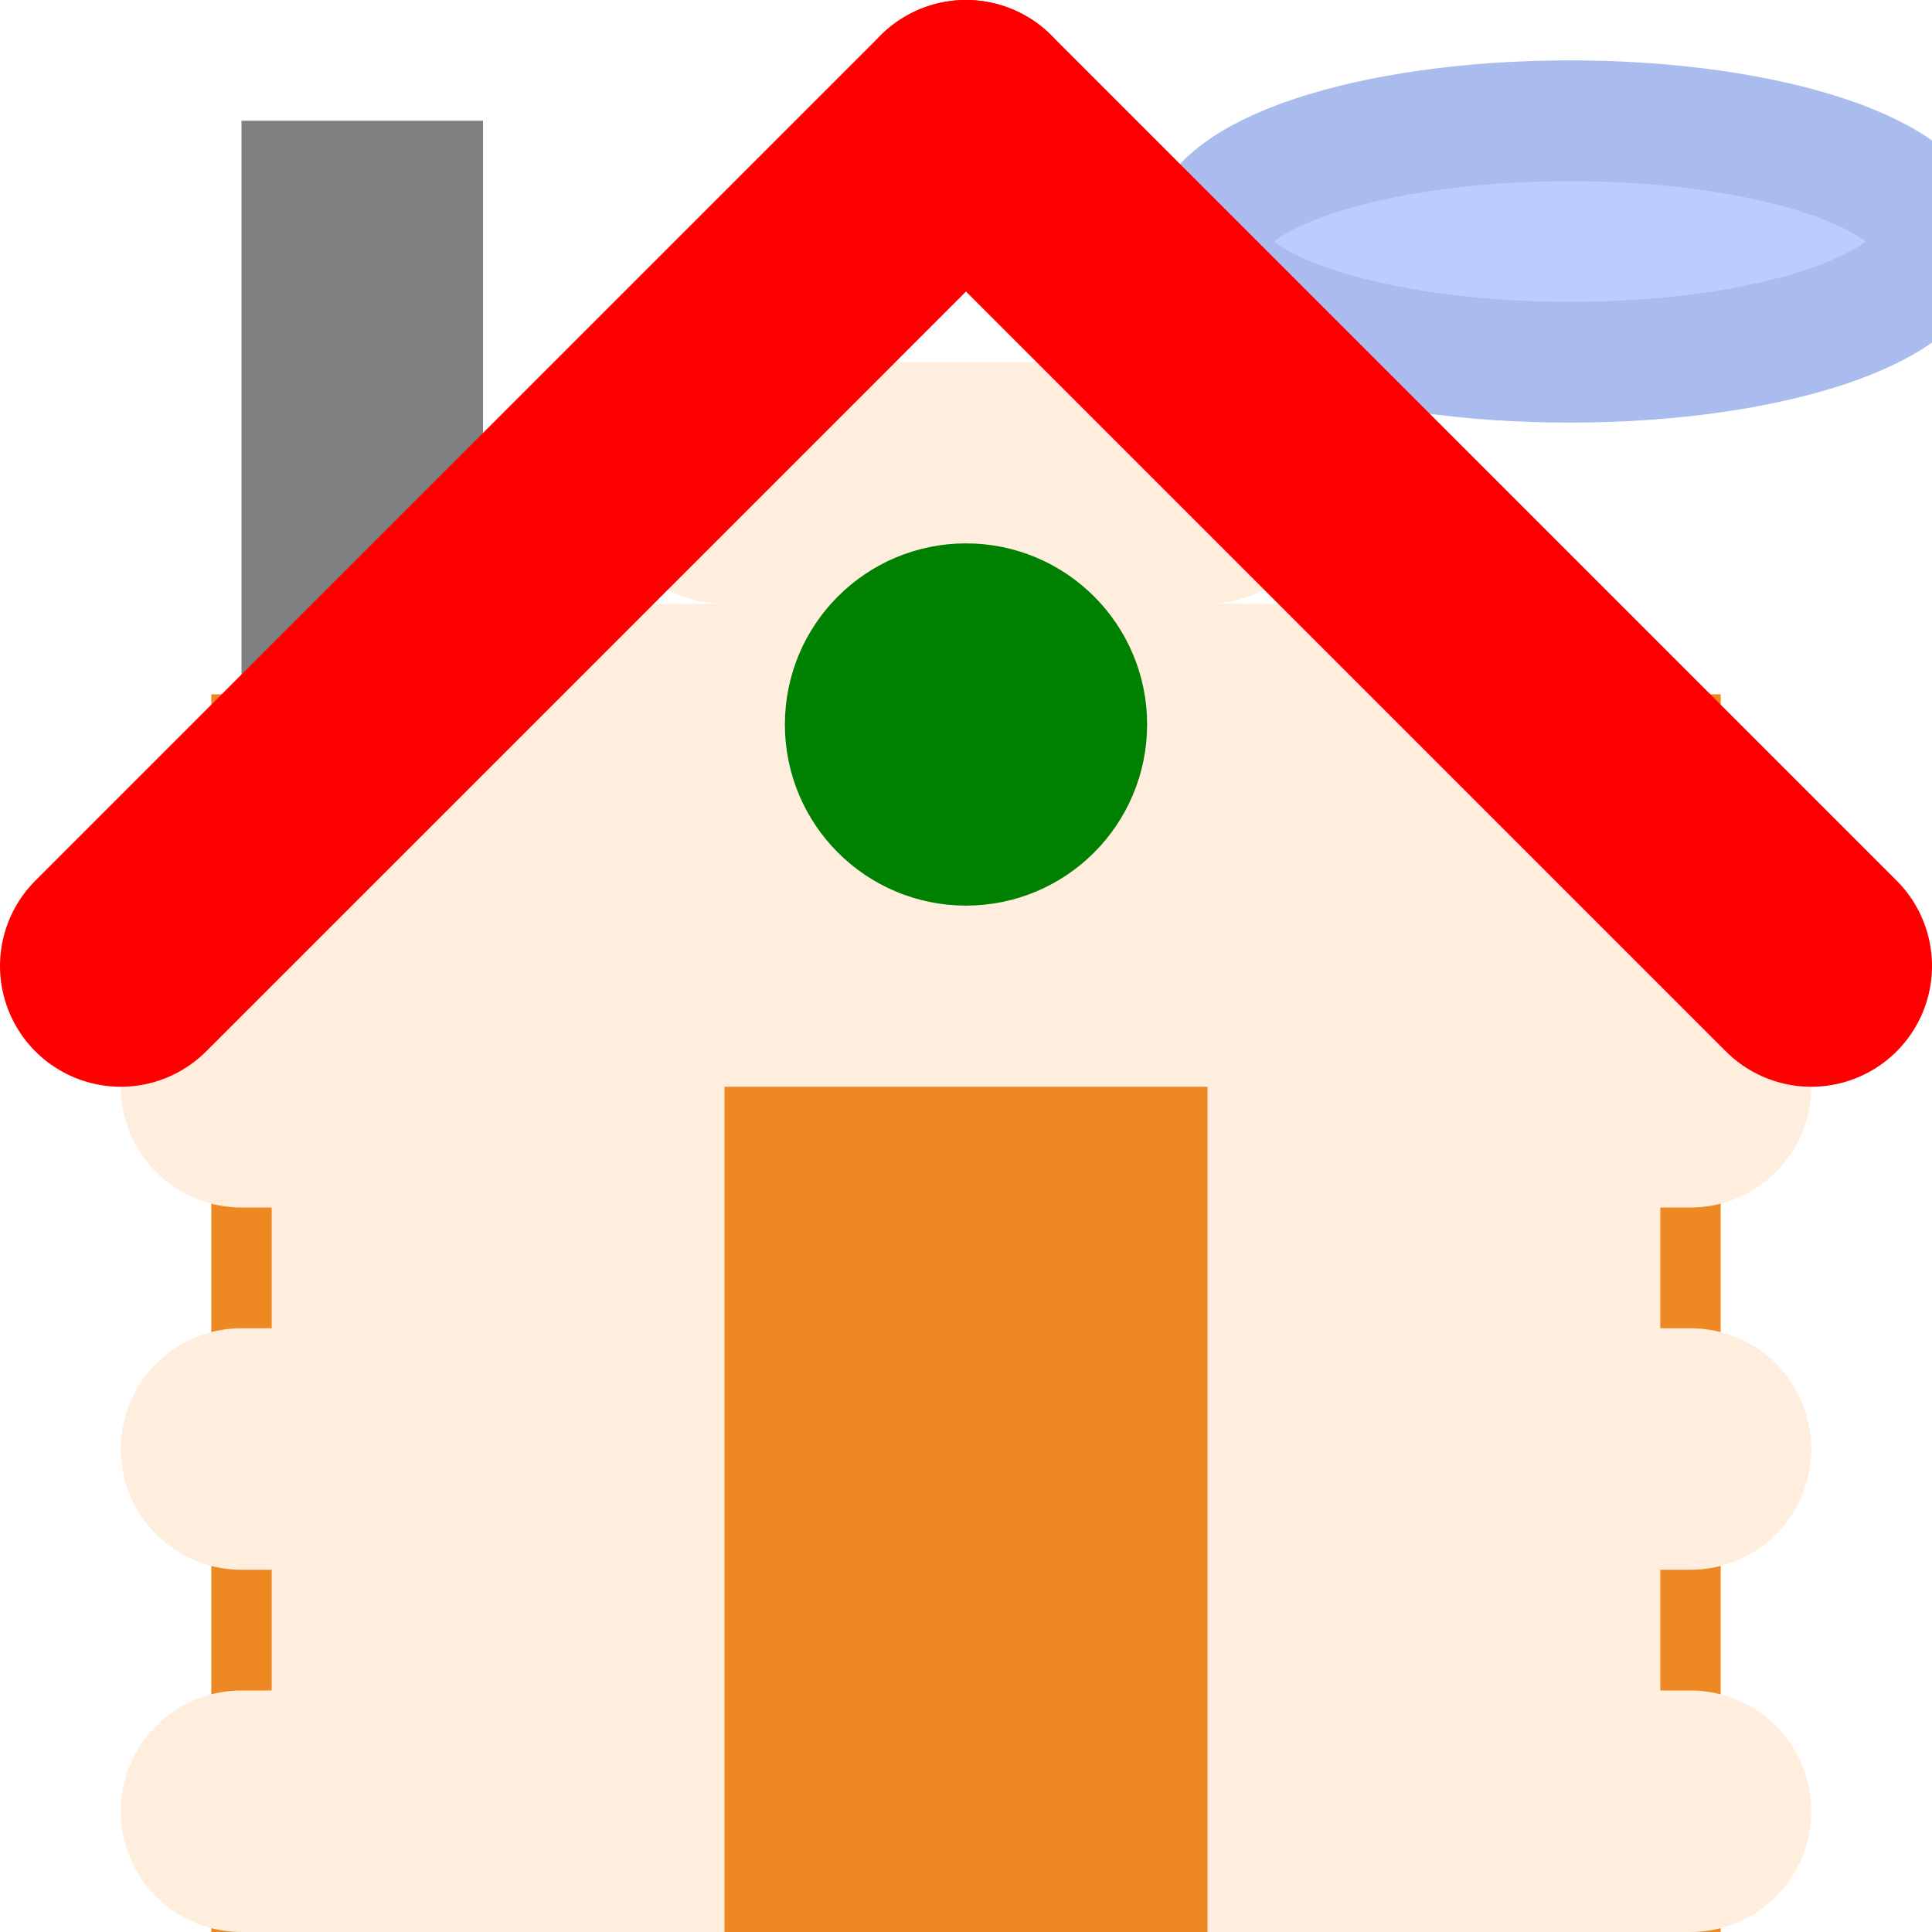
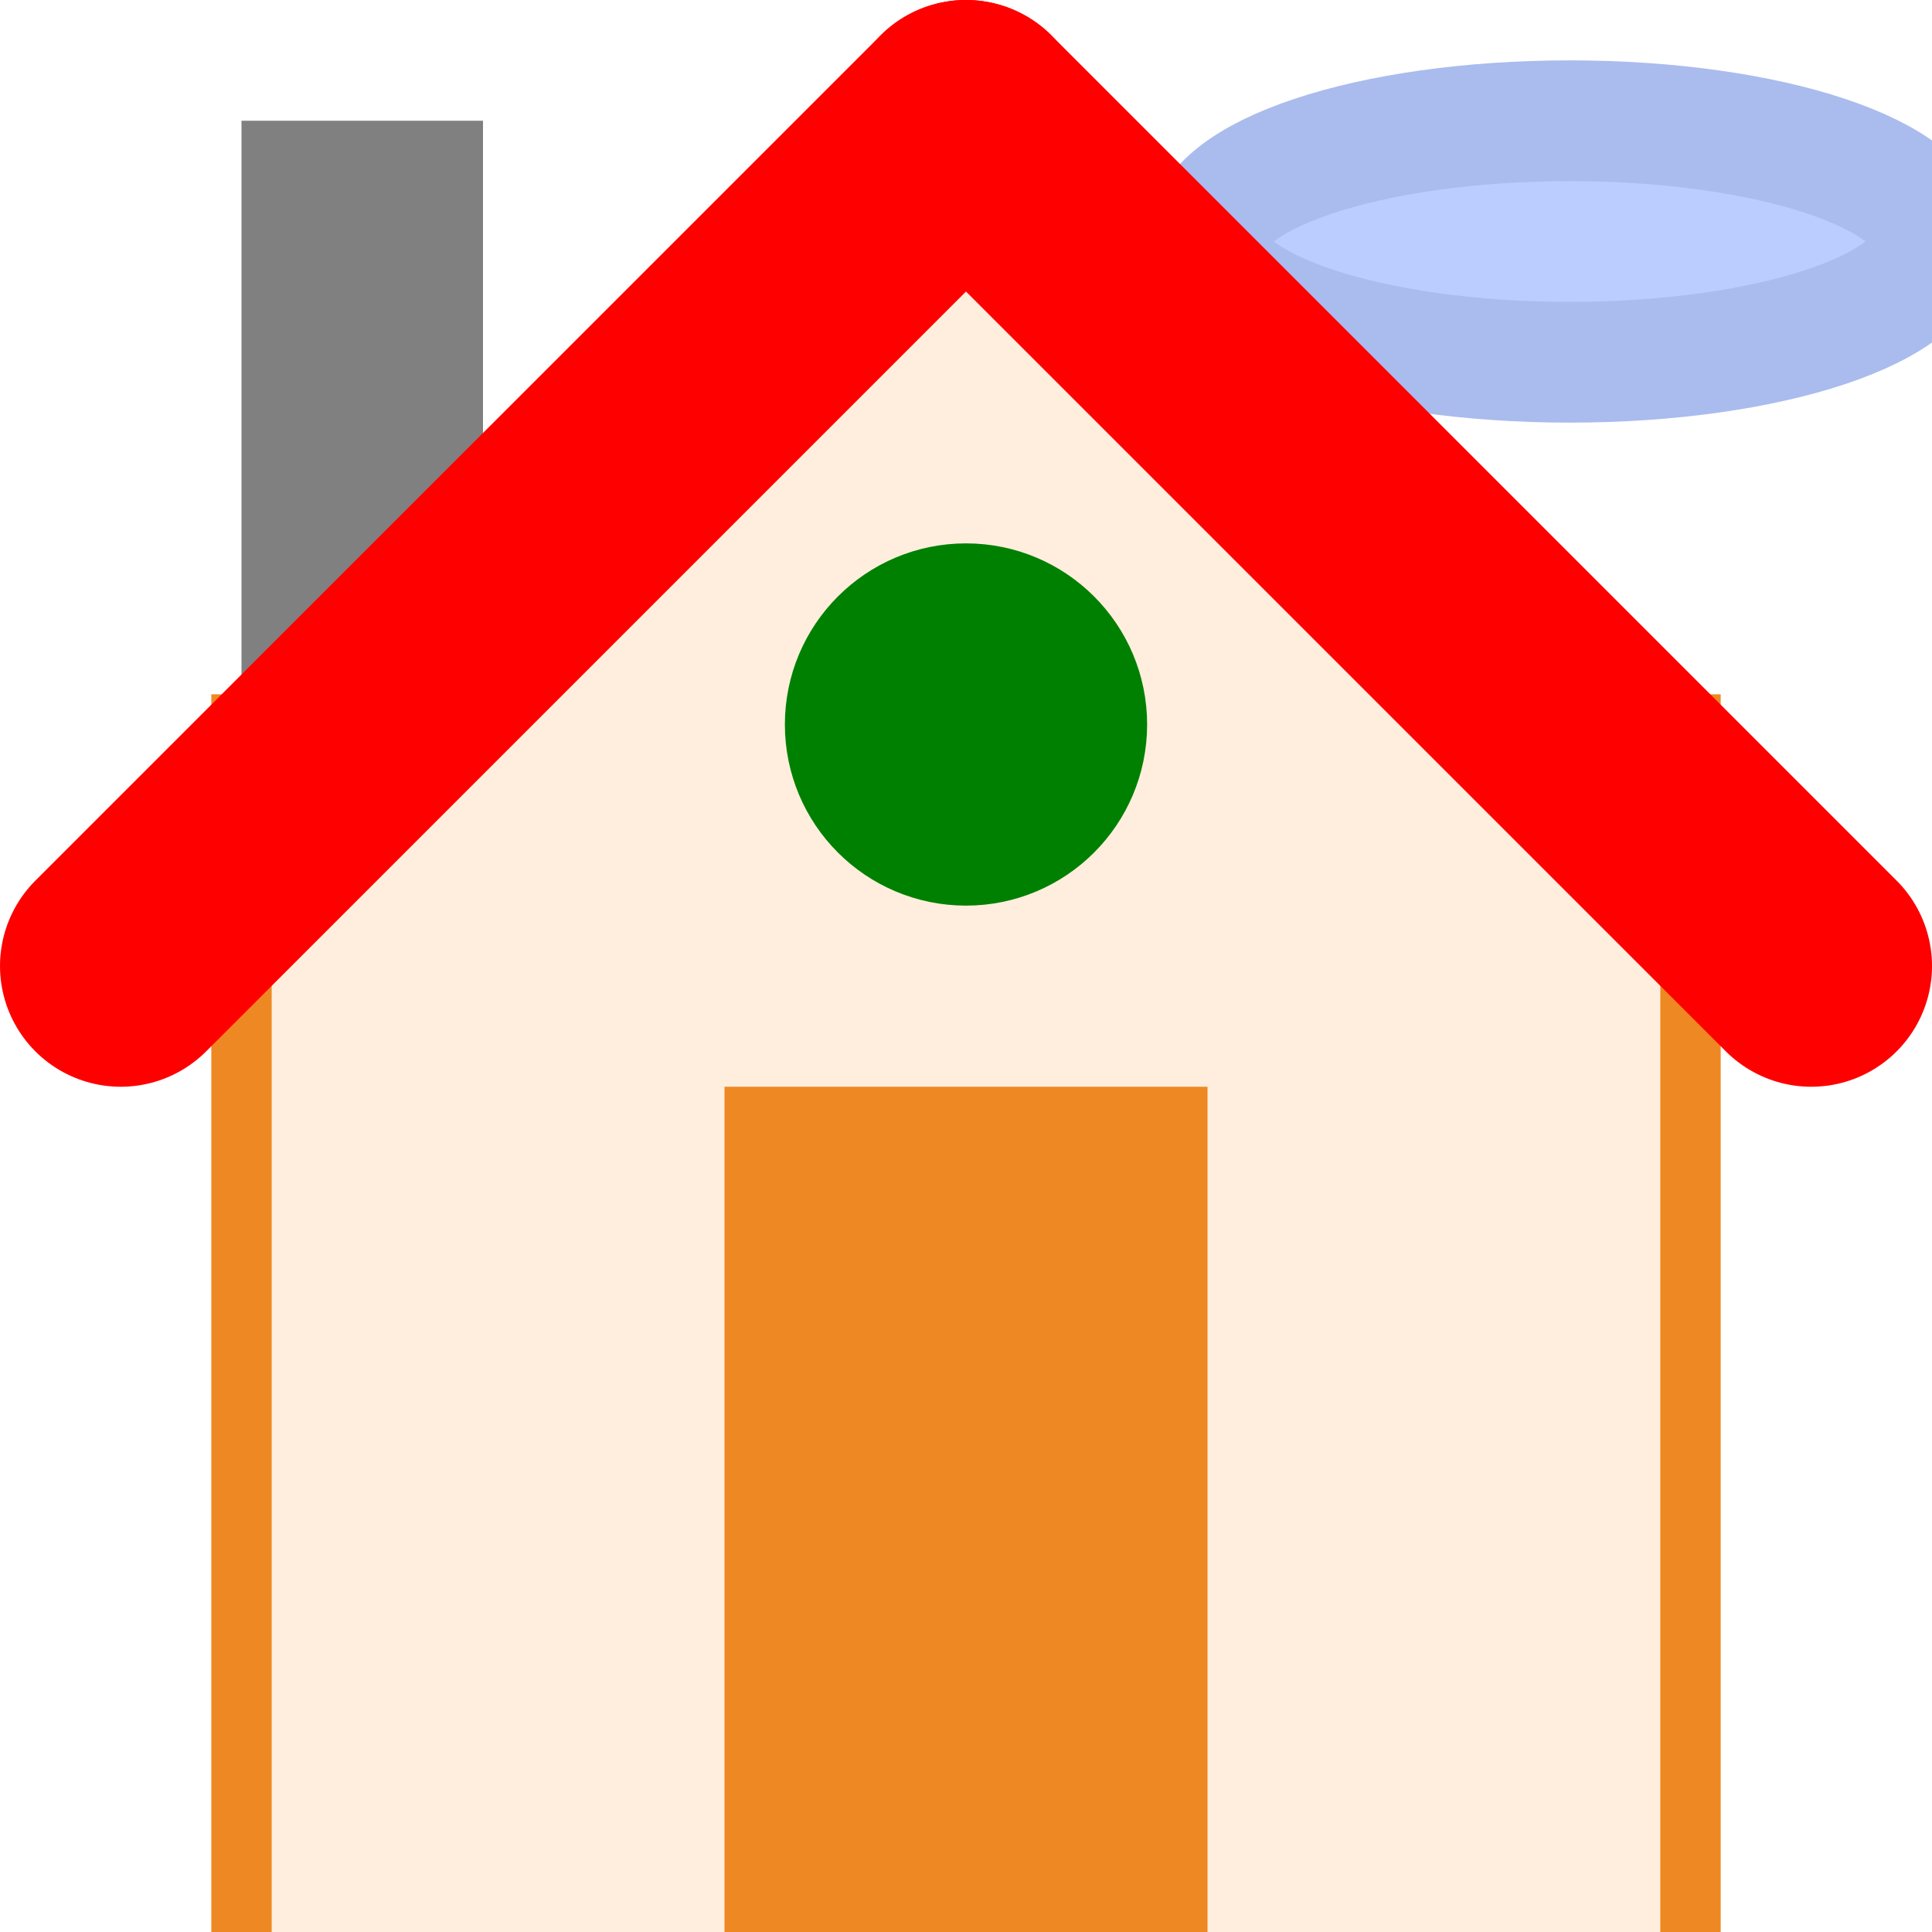
<svg xmlns="http://www.w3.org/2000/svg" viewBox="0 0 16 16" height="256" width="256">
  <style>
	polyline {
		stroke: #fed;
		stroke-width: 2;
		stroke-linecap: round;
	}
	line {
		stroke: red;
		stroke-width: 2;
		stroke-linecap: round;
	}
</style>
+   <ellipse cx="13" cy="2" rx="3" ry="1" stroke="#abe" fill="#bcf" />
+   <rect x="2" y="1" width="2" height="5" fill="grey" />
  <rect x="2" y="6" width="12" height="12" fill="#fed" stroke="#e82" stroke-width="0.5" />
-   <polyline points="6 4 10 4" />
-   <polyline points="4 6 12 6" />
-   <polyline points="2 9 14 9" />
-   <polyline points="2 12 14 12" />
-   <polyline points="2 15 14 15" />
-   <rect x="6" y="9" width="4" height="7" fill="#e82" />
-   <rect x="2" y="1" width="2" height="5" fill="grey" />
-   <ellipse cx="13" cy="2" rx="3" ry="1" stroke="#abe" fill="#bcf" />
-   <ellipse cx="8" cy="6" rx="1" ry="1" stroke="green" fill="green" />
+   <ellipse cx="8" cy="6" rx="4" ry="4" stroke="#fed" fill="#fed" />
  <line x1="1" y1="8" x2="8" y2="1" />
  <line x1="8" y1="1" x2="15" y2="8" />
+   <ellipse cx="8" cy="6" rx="1" ry="1" stroke="green" fill="green" />
+   <rect x="6" y="9" width="4" height="7" fill="#e82" />
</svg>
